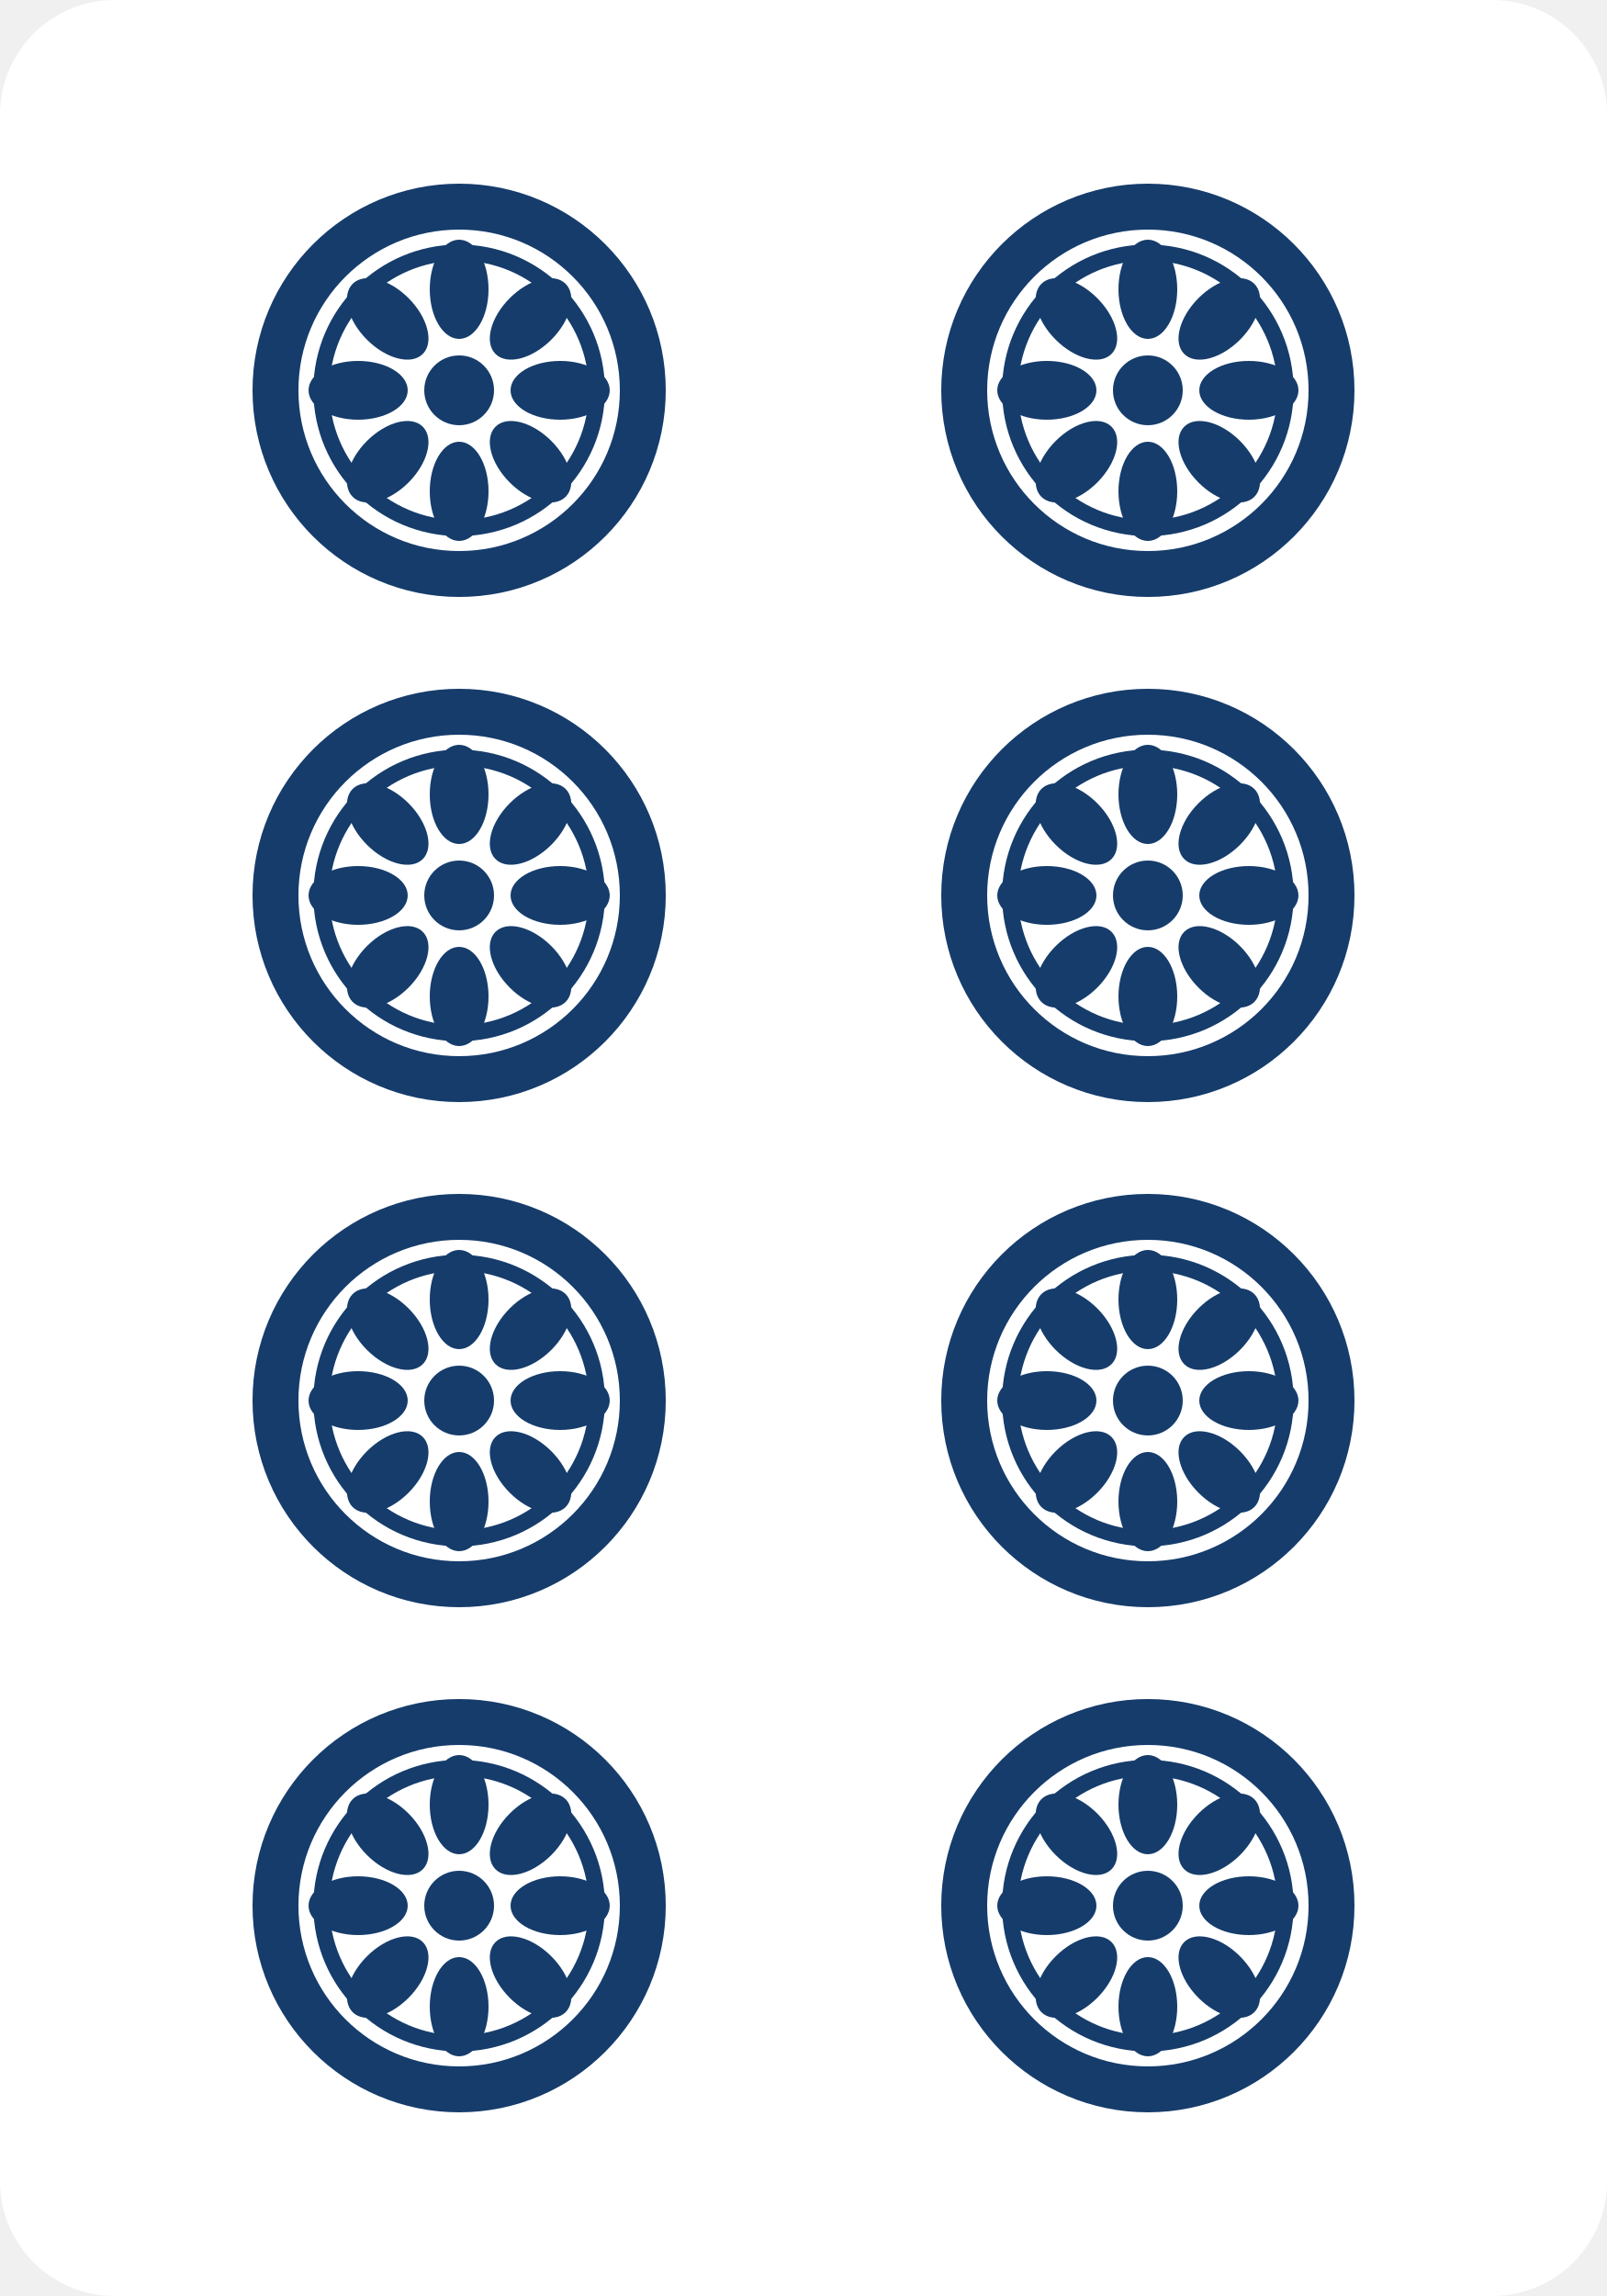
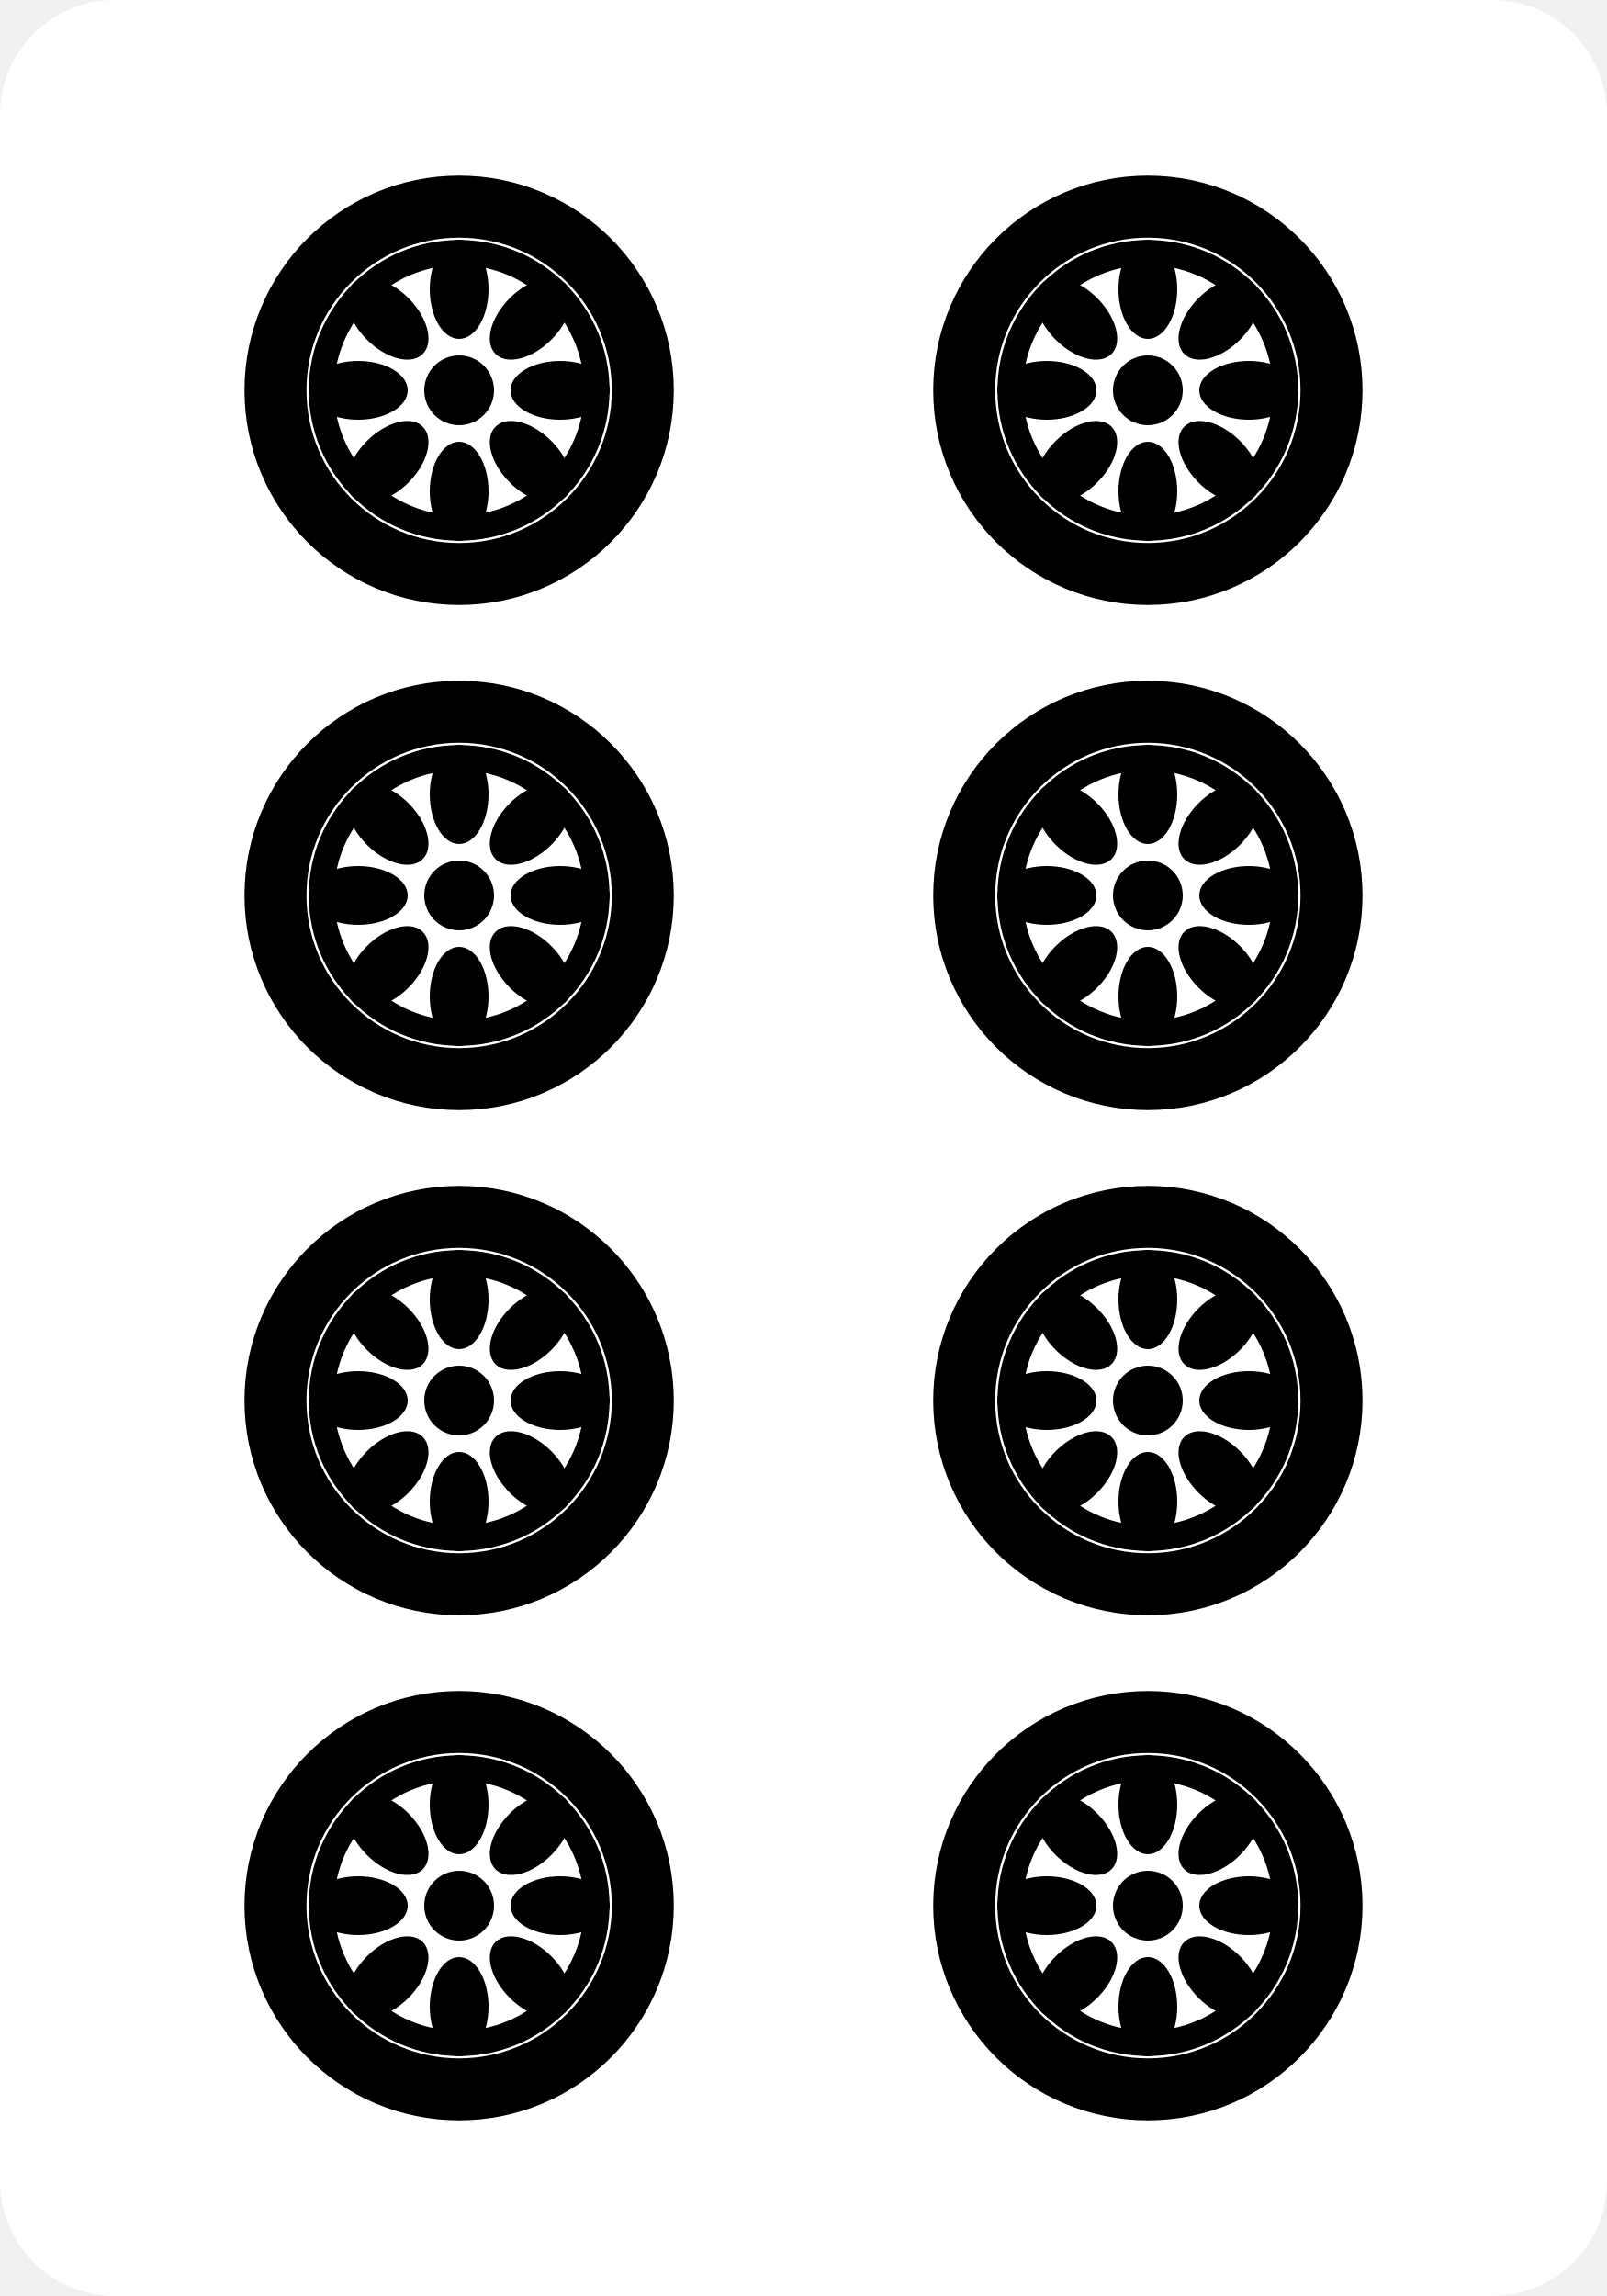
<svg xmlns="http://www.w3.org/2000/svg" viewBox="0 0 70 100">
  <rect width="70" height="100" rx="5" fill="#fff" />
-   <circle cx="20" cy="17" r="8" fill="none" stroke="#153c6b" stroke-width="2" />
-   <circle cx="20" cy="17" r="6.0" fill="none" stroke="#153c6b" stroke-width=".7" />
-   <ellipse cx="0" cy="-4.4" rx="1.28" ry="2.16" fill="#153c6b" transform="translate(20 17) rotate(0)" />
-   <ellipse cx="0" cy="-4.4" rx="1.28" ry="2.16" fill="#153c6b" transform="translate(20 17) rotate(45)" />
-   <ellipse cx="0" cy="-4.4" rx="1.28" ry="2.16" fill="#153c6b" transform="translate(20 17) rotate(90)" />
-   <ellipse cx="0" cy="-4.4" rx="1.28" ry="2.16" fill="#153c6b" transform="translate(20 17) rotate(135)" />
-   <ellipse cx="0" cy="-4.4" rx="1.28" ry="2.16" fill="#153c6b" transform="translate(20 17) rotate(180)" />
-   <ellipse cx="0" cy="-4.4" rx="1.28" ry="2.16" fill="#153c6b" transform="translate(20 17) rotate(225)" />
-   <ellipse cx="0" cy="-4.4" rx="1.28" ry="2.16" fill="#153c6b" transform="translate(20 17) rotate(270)" />
-   <ellipse cx="0" cy="-4.4" rx="1.28" ry="2.16" fill="#153c6b" transform="translate(20 17) rotate(315)" />
-   <circle cx="20" cy="17" r="1.52" fill="#153c6b" />
-   <circle cx="20" cy="39" r="8" fill="none" stroke="#153c6b" stroke-width="2" />
-   <circle cx="20" cy="39" r="6.0" fill="none" stroke="#153c6b" stroke-width=".7" />
-   <ellipse cx="0" cy="-4.4" rx="1.28" ry="2.16" fill="#153c6b" transform="translate(20 39) rotate(0)" />
-   <ellipse cx="0" cy="-4.4" rx="1.28" ry="2.16" fill="#153c6b" transform="translate(20 39) rotate(45)" />
-   <ellipse cx="0" cy="-4.4" rx="1.28" ry="2.16" fill="#153c6b" transform="translate(20 39) rotate(90)" />
-   <ellipse cx="0" cy="-4.4" rx="1.28" ry="2.16" fill="#153c6b" transform="translate(20 39) rotate(135)" />
-   <ellipse cx="0" cy="-4.4" rx="1.28" ry="2.16" fill="#153c6b" transform="translate(20 39) rotate(180)" />
-   <ellipse cx="0" cy="-4.4" rx="1.28" ry="2.16" fill="#153c6b" transform="translate(20 39) rotate(225)" />
-   <ellipse cx="0" cy="-4.4" rx="1.28" ry="2.16" fill="#153c6b" transform="translate(20 39) rotate(270)" />
-   <ellipse cx="0" cy="-4.4" rx="1.28" ry="2.16" fill="#153c6b" transform="translate(20 39) rotate(315)" />
-   <circle cx="20" cy="39" r="1.52" fill="#153c6b" />
-   <circle cx="20" cy="61" r="8" fill="none" stroke="#153c6b" stroke-width="2" />
-   <circle cx="20" cy="61" r="6.0" fill="none" stroke="#153c6b" stroke-width=".7" />
-   <ellipse cx="0" cy="-4.4" rx="1.28" ry="2.16" fill="#153c6b" transform="translate(20 61) rotate(0)" />
-   <ellipse cx="0" cy="-4.4" rx="1.28" ry="2.16" fill="#153c6b" transform="translate(20 61) rotate(45)" />
-   <ellipse cx="0" cy="-4.4" rx="1.28" ry="2.16" fill="#153c6b" transform="translate(20 61) rotate(90)" />
-   <ellipse cx="0" cy="-4.4" rx="1.28" ry="2.16" fill="#153c6b" transform="translate(20 61) rotate(135)" />
-   <ellipse cx="0" cy="-4.4" rx="1.28" ry="2.16" fill="#153c6b" transform="translate(20 61) rotate(180)" />
-   <ellipse cx="0" cy="-4.4" rx="1.28" ry="2.16" fill="#153c6b" transform="translate(20 61) rotate(225)" />
-   <ellipse cx="0" cy="-4.4" rx="1.28" ry="2.16" fill="#153c6b" transform="translate(20 61) rotate(270)" />
-   <ellipse cx="0" cy="-4.4" rx="1.28" ry="2.16" fill="#153c6b" transform="translate(20 61) rotate(315)" />
-   <circle cx="20" cy="61" r="1.52" fill="#153c6b" />
-   <circle cx="20" cy="83" r="8" fill="none" stroke="#153c6b" stroke-width="2" />
-   <circle cx="20" cy="83" r="6.0" fill="none" stroke="#153c6b" stroke-width=".7" />
-   <ellipse cx="0" cy="-4.4" rx="1.28" ry="2.16" fill="#153c6b" transform="translate(20 83) rotate(0)" />
-   <ellipse cx="0" cy="-4.4" rx="1.28" ry="2.16" fill="#153c6b" transform="translate(20 83) rotate(45)" />
-   <ellipse cx="0" cy="-4.4" rx="1.28" ry="2.16" fill="#153c6b" transform="translate(20 83) rotate(90)" />
-   <ellipse cx="0" cy="-4.4" rx="1.28" ry="2.16" fill="#153c6b" transform="translate(20 83) rotate(135)" />
-   <ellipse cx="0" cy="-4.4" rx="1.28" ry="2.16" fill="#153c6b" transform="translate(20 83) rotate(180)" />
-   <ellipse cx="0" cy="-4.4" rx="1.28" ry="2.16" fill="#153c6b" transform="translate(20 83) rotate(225)" />
-   <ellipse cx="0" cy="-4.4" rx="1.28" ry="2.16" fill="#153c6b" transform="translate(20 83) rotate(270)" />
-   <ellipse cx="0" cy="-4.4" rx="1.28" ry="2.16" fill="#153c6b" transform="translate(20 83) rotate(315)" />
-   <circle cx="20" cy="83" r="1.52" fill="#153c6b" />
-   <circle cx="50" cy="17" r="8" fill="none" stroke="#153c6b" stroke-width="2" />
-   <circle cx="50" cy="17" r="6.0" fill="none" stroke="#153c6b" stroke-width=".7" />
-   <ellipse cx="0" cy="-4.4" rx="1.28" ry="2.16" fill="#153c6b" transform="translate(50 17) rotate(0)" />
-   <ellipse cx="0" cy="-4.4" rx="1.28" ry="2.16" fill="#153c6b" transform="translate(50 17) rotate(45)" />
-   <ellipse cx="0" cy="-4.4" rx="1.28" ry="2.16" fill="#153c6b" transform="translate(50 17) rotate(90)" />
-   <ellipse cx="0" cy="-4.4" rx="1.28" ry="2.16" fill="#153c6b" transform="translate(50 17) rotate(135)" />
-   <ellipse cx="0" cy="-4.4" rx="1.28" ry="2.16" fill="#153c6b" transform="translate(50 17) rotate(180)" />
-   <ellipse cx="0" cy="-4.4" rx="1.28" ry="2.16" fill="#153c6b" transform="translate(50 17) rotate(225)" />
-   <ellipse cx="0" cy="-4.4" rx="1.28" ry="2.16" fill="#153c6b" transform="translate(50 17) rotate(270)" />
-   <ellipse cx="0" cy="-4.4" rx="1.28" ry="2.16" fill="#153c6b" transform="translate(50 17) rotate(315)" />
-   <circle cx="50" cy="17" r="1.52" fill="#153c6b" />
-   <circle cx="50" cy="39" r="8" fill="none" stroke="#153c6b" stroke-width="2" />
-   <circle cx="50" cy="39" r="6.0" fill="none" stroke="#153c6b" stroke-width=".7" />
-   <ellipse cx="0" cy="-4.4" rx="1.28" ry="2.16" fill="#153c6b" transform="translate(50 39) rotate(0)" />
-   <ellipse cx="0" cy="-4.4" rx="1.28" ry="2.16" fill="#153c6b" transform="translate(50 39) rotate(45)" />
-   <ellipse cx="0" cy="-4.4" rx="1.28" ry="2.16" fill="#153c6b" transform="translate(50 39) rotate(90)" />
-   <ellipse cx="0" cy="-4.4" rx="1.28" ry="2.16" fill="#153c6b" transform="translate(50 39) rotate(135)" />
-   <ellipse cx="0" cy="-4.4" rx="1.28" ry="2.16" fill="#153c6b" transform="translate(50 39) rotate(180)" />
-   <ellipse cx="0" cy="-4.4" rx="1.28" ry="2.16" fill="#153c6b" transform="translate(50 39) rotate(225)" />
-   <ellipse cx="0" cy="-4.4" rx="1.28" ry="2.16" fill="#153c6b" transform="translate(50 39) rotate(270)" />
-   <ellipse cx="0" cy="-4.4" rx="1.28" ry="2.16" fill="#153c6b" transform="translate(50 39) rotate(315)" />
-   <circle cx="50" cy="39" r="1.52" fill="#153c6b" />
-   <circle cx="50" cy="61" r="8" fill="none" stroke="#153c6b" stroke-width="2" />
-   <circle cx="50" cy="61" r="6.0" fill="none" stroke="#153c6b" stroke-width=".7" />
-   <ellipse cx="0" cy="-4.4" rx="1.28" ry="2.16" fill="#153c6b" transform="translate(50 61) rotate(0)" />
-   <ellipse cx="0" cy="-4.4" rx="1.28" ry="2.16" fill="#153c6b" transform="translate(50 61) rotate(45)" />
-   <ellipse cx="0" cy="-4.4" rx="1.28" ry="2.16" fill="#153c6b" transform="translate(50 61) rotate(90)" />
-   <ellipse cx="0" cy="-4.4" rx="1.28" ry="2.16" fill="#153c6b" transform="translate(50 61) rotate(135)" />
-   <ellipse cx="0" cy="-4.4" rx="1.28" ry="2.16" fill="#153c6b" transform="translate(50 61) rotate(180)" />
-   <ellipse cx="0" cy="-4.4" rx="1.28" ry="2.16" fill="#153c6b" transform="translate(50 61) rotate(225)" />
-   <ellipse cx="0" cy="-4.4" rx="1.28" ry="2.16" fill="#153c6b" transform="translate(50 61) rotate(270)" />
-   <ellipse cx="0" cy="-4.4" rx="1.28" ry="2.16" fill="#153c6b" transform="translate(50 61) rotate(315)" />
-   <circle cx="50" cy="61" r="1.52" fill="#153c6b" />
-   <circle cx="50" cy="83" r="8" fill="none" stroke="#153c6b" stroke-width="2" />
-   <circle cx="50" cy="83" r="6.0" fill="none" stroke="#153c6b" stroke-width=".7" />
-   <ellipse cx="0" cy="-4.4" rx="1.28" ry="2.16" fill="#153c6b" transform="translate(50 83) rotate(0)" />
-   <ellipse cx="0" cy="-4.4" rx="1.28" ry="2.16" fill="#153c6b" transform="translate(50 83) rotate(45)" />
-   <ellipse cx="0" cy="-4.4" rx="1.28" ry="2.16" fill="#153c6b" transform="translate(50 83) rotate(90)" />
-   <ellipse cx="0" cy="-4.4" rx="1.28" ry="2.16" fill="#153c6b" transform="translate(50 83) rotate(135)" />
-   <ellipse cx="0" cy="-4.4" rx="1.28" ry="2.16" fill="#153c6b" transform="translate(50 83) rotate(180)" />
-   <ellipse cx="0" cy="-4.4" rx="1.28" ry="2.16" fill="#153c6b" transform="translate(50 83) rotate(225)" />
-   <ellipse cx="0" cy="-4.4" rx="1.28" ry="2.16" fill="#153c6b" transform="translate(50 83) rotate(270)" />
-   <ellipse cx="0" cy="-4.4" rx="1.28" ry="2.16" fill="#153c6b" transform="translate(50 83) rotate(315)" />
-   <circle cx="50" cy="83" r="1.52" fill="#153c6b" />
+   <circle cx="20" cy="17" r="8" fill="none" stroke="#000000" stroke-width="2.7" />
+   <circle cx="20" cy="17" r="6.0" fill="none" stroke="#000000" stroke-width="1.1" />
+   <ellipse cx="0" cy="-4.4" rx="1.28" ry="2.16" fill="#000000" transform="translate(20 17) rotate(0)" />
+   <ellipse cx="0" cy="-4.4" rx="1.28" ry="2.16" fill="#000000" transform="translate(20 17) rotate(45)" />
+   <ellipse cx="0" cy="-4.4" rx="1.28" ry="2.16" fill="#000000" transform="translate(20 17) rotate(90)" />
+   <ellipse cx="0" cy="-4.4" rx="1.28" ry="2.16" fill="#000000" transform="translate(20 17) rotate(135)" />
+   <ellipse cx="0" cy="-4.4" rx="1.28" ry="2.16" fill="#000000" transform="translate(20 17) rotate(180)" />
+   <ellipse cx="0" cy="-4.4" rx="1.28" ry="2.16" fill="#000000" transform="translate(20 17) rotate(225)" />
+   <ellipse cx="0" cy="-4.4" rx="1.28" ry="2.16" fill="#000000" transform="translate(20 17) rotate(270)" />
+   <ellipse cx="0" cy="-4.4" rx="1.28" ry="2.16" fill="#000000" transform="translate(20 17) rotate(315)" />
+   <circle cx="20" cy="17" r="1.52" fill="#000000" />
+   <circle cx="20" cy="39" r="8" fill="none" stroke="#000000" stroke-width="2.7" />
+   <circle cx="20" cy="39" r="6.0" fill="none" stroke="#000000" stroke-width="1.1" />
+   <ellipse cx="0" cy="-4.4" rx="1.28" ry="2.16" fill="#000000" transform="translate(20 39) rotate(0)" />
+   <ellipse cx="0" cy="-4.4" rx="1.28" ry="2.16" fill="#000000" transform="translate(20 39) rotate(45)" />
+   <ellipse cx="0" cy="-4.4" rx="1.28" ry="2.16" fill="#000000" transform="translate(20 39) rotate(90)" />
+   <ellipse cx="0" cy="-4.4" rx="1.28" ry="2.16" fill="#000000" transform="translate(20 39) rotate(135)" />
+   <ellipse cx="0" cy="-4.4" rx="1.28" ry="2.16" fill="#000000" transform="translate(20 39) rotate(180)" />
+   <ellipse cx="0" cy="-4.4" rx="1.28" ry="2.16" fill="#000000" transform="translate(20 39) rotate(225)" />
+   <ellipse cx="0" cy="-4.4" rx="1.28" ry="2.16" fill="#000000" transform="translate(20 39) rotate(270)" />
+   <ellipse cx="0" cy="-4.4" rx="1.28" ry="2.16" fill="#000000" transform="translate(20 39) rotate(315)" />
+   <circle cx="20" cy="39" r="1.52" fill="#000000" />
+   <circle cx="20" cy="61" r="8" fill="none" stroke="#000000" stroke-width="2.7" />
+   <circle cx="20" cy="61" r="6.0" fill="none" stroke="#000000" stroke-width="1.1" />
+   <ellipse cx="0" cy="-4.4" rx="1.28" ry="2.16" fill="#000000" transform="translate(20 61) rotate(0)" />
+   <ellipse cx="0" cy="-4.4" rx="1.28" ry="2.16" fill="#000000" transform="translate(20 61) rotate(45)" />
+   <ellipse cx="0" cy="-4.4" rx="1.28" ry="2.16" fill="#000000" transform="translate(20 61) rotate(90)" />
+   <ellipse cx="0" cy="-4.4" rx="1.28" ry="2.16" fill="#000000" transform="translate(20 61) rotate(135)" />
+   <ellipse cx="0" cy="-4.4" rx="1.28" ry="2.16" fill="#000000" transform="translate(20 61) rotate(180)" />
+   <ellipse cx="0" cy="-4.4" rx="1.28" ry="2.16" fill="#000000" transform="translate(20 61) rotate(225)" />
+   <ellipse cx="0" cy="-4.4" rx="1.28" ry="2.16" fill="#000000" transform="translate(20 61) rotate(270)" />
+   <ellipse cx="0" cy="-4.4" rx="1.28" ry="2.16" fill="#000000" transform="translate(20 61) rotate(315)" />
+   <circle cx="20" cy="61" r="1.52" fill="#000000" />
+   <circle cx="20" cy="83" r="8" fill="none" stroke="#000000" stroke-width="2.7" />
+   <circle cx="20" cy="83" r="6.0" fill="none" stroke="#000000" stroke-width="1.1" />
+   <ellipse cx="0" cy="-4.4" rx="1.28" ry="2.16" fill="#000000" transform="translate(20 83) rotate(0)" />
+   <ellipse cx="0" cy="-4.4" rx="1.28" ry="2.16" fill="#000000" transform="translate(20 83) rotate(45)" />
+   <ellipse cx="0" cy="-4.4" rx="1.28" ry="2.16" fill="#000000" transform="translate(20 83) rotate(90)" />
+   <ellipse cx="0" cy="-4.4" rx="1.28" ry="2.16" fill="#000000" transform="translate(20 83) rotate(135)" />
+   <ellipse cx="0" cy="-4.4" rx="1.28" ry="2.16" fill="#000000" transform="translate(20 83) rotate(180)" />
+   <ellipse cx="0" cy="-4.4" rx="1.28" ry="2.16" fill="#000000" transform="translate(20 83) rotate(225)" />
+   <ellipse cx="0" cy="-4.4" rx="1.28" ry="2.16" fill="#000000" transform="translate(20 83) rotate(270)" />
+   <ellipse cx="0" cy="-4.4" rx="1.28" ry="2.16" fill="#000000" transform="translate(20 83) rotate(315)" />
+   <circle cx="20" cy="83" r="1.52" fill="#000000" />
+   <circle cx="50" cy="17" r="8" fill="none" stroke="#000000" stroke-width="2.7" />
+   <circle cx="50" cy="17" r="6.0" fill="none" stroke="#000000" stroke-width="1.1" />
+   <ellipse cx="0" cy="-4.4" rx="1.28" ry="2.16" fill="#000000" transform="translate(50 17) rotate(0)" />
+   <ellipse cx="0" cy="-4.4" rx="1.28" ry="2.16" fill="#000000" transform="translate(50 17) rotate(45)" />
+   <ellipse cx="0" cy="-4.4" rx="1.28" ry="2.16" fill="#000000" transform="translate(50 17) rotate(90)" />
+   <ellipse cx="0" cy="-4.4" rx="1.28" ry="2.16" fill="#000000" transform="translate(50 17) rotate(135)" />
+   <ellipse cx="0" cy="-4.4" rx="1.28" ry="2.16" fill="#000000" transform="translate(50 17) rotate(180)" />
+   <ellipse cx="0" cy="-4.4" rx="1.28" ry="2.16" fill="#000000" transform="translate(50 17) rotate(225)" />
+   <ellipse cx="0" cy="-4.4" rx="1.28" ry="2.16" fill="#000000" transform="translate(50 17) rotate(270)" />
+   <ellipse cx="0" cy="-4.4" rx="1.28" ry="2.16" fill="#000000" transform="translate(50 17) rotate(315)" />
+   <circle cx="50" cy="17" r="1.52" fill="#000000" />
+   <circle cx="50" cy="39" r="8" fill="none" stroke="#000000" stroke-width="2.7" />
+   <circle cx="50" cy="39" r="6.0" fill="none" stroke="#000000" stroke-width="1.1" />
+   <ellipse cx="0" cy="-4.4" rx="1.28" ry="2.16" fill="#000000" transform="translate(50 39) rotate(0)" />
+   <ellipse cx="0" cy="-4.4" rx="1.28" ry="2.16" fill="#000000" transform="translate(50 39) rotate(45)" />
+   <ellipse cx="0" cy="-4.4" rx="1.28" ry="2.16" fill="#000000" transform="translate(50 39) rotate(90)" />
+   <ellipse cx="0" cy="-4.4" rx="1.28" ry="2.16" fill="#000000" transform="translate(50 39) rotate(135)" />
+   <ellipse cx="0" cy="-4.4" rx="1.28" ry="2.16" fill="#000000" transform="translate(50 39) rotate(180)" />
+   <ellipse cx="0" cy="-4.4" rx="1.28" ry="2.16" fill="#000000" transform="translate(50 39) rotate(225)" />
+   <ellipse cx="0" cy="-4.4" rx="1.28" ry="2.16" fill="#000000" transform="translate(50 39) rotate(270)" />
+   <ellipse cx="0" cy="-4.4" rx="1.28" ry="2.16" fill="#000000" transform="translate(50 39) rotate(315)" />
+   <circle cx="50" cy="39" r="1.52" fill="#000000" />
+   <circle cx="50" cy="61" r="8" fill="none" stroke="#000000" stroke-width="2.7" />
+   <circle cx="50" cy="61" r="6.0" fill="none" stroke="#000000" stroke-width="1.1" />
+   <ellipse cx="0" cy="-4.4" rx="1.28" ry="2.16" fill="#000000" transform="translate(50 61) rotate(0)" />
+   <ellipse cx="0" cy="-4.4" rx="1.28" ry="2.16" fill="#000000" transform="translate(50 61) rotate(45)" />
+   <ellipse cx="0" cy="-4.4" rx="1.28" ry="2.16" fill="#000000" transform="translate(50 61) rotate(90)" />
+   <ellipse cx="0" cy="-4.4" rx="1.28" ry="2.16" fill="#000000" transform="translate(50 61) rotate(135)" />
+   <ellipse cx="0" cy="-4.4" rx="1.28" ry="2.16" fill="#000000" transform="translate(50 61) rotate(180)" />
+   <ellipse cx="0" cy="-4.4" rx="1.28" ry="2.16" fill="#000000" transform="translate(50 61) rotate(225)" />
+   <ellipse cx="0" cy="-4.4" rx="1.28" ry="2.16" fill="#000000" transform="translate(50 61) rotate(270)" />
+   <ellipse cx="0" cy="-4.4" rx="1.28" ry="2.16" fill="#000000" transform="translate(50 61) rotate(315)" />
+   <circle cx="50" cy="61" r="1.52" fill="#000000" />
+   <circle cx="50" cy="83" r="8" fill="none" stroke="#000000" stroke-width="2.7" />
+   <circle cx="50" cy="83" r="6.0" fill="none" stroke="#000000" stroke-width="1.1" />
+   <ellipse cx="0" cy="-4.4" rx="1.28" ry="2.16" fill="#000000" transform="translate(50 83) rotate(0)" />
+   <ellipse cx="0" cy="-4.4" rx="1.28" ry="2.16" fill="#000000" transform="translate(50 83) rotate(45)" />
+   <ellipse cx="0" cy="-4.4" rx="1.28" ry="2.16" fill="#000000" transform="translate(50 83) rotate(90)" />
+   <ellipse cx="0" cy="-4.4" rx="1.28" ry="2.16" fill="#000000" transform="translate(50 83) rotate(135)" />
+   <ellipse cx="0" cy="-4.4" rx="1.28" ry="2.16" fill="#000000" transform="translate(50 83) rotate(180)" />
+   <ellipse cx="0" cy="-4.4" rx="1.28" ry="2.16" fill="#000000" transform="translate(50 83) rotate(225)" />
+   <ellipse cx="0" cy="-4.4" rx="1.28" ry="2.16" fill="#000000" transform="translate(50 83) rotate(270)" />
+   <ellipse cx="0" cy="-4.4" rx="1.28" ry="2.16" fill="#000000" transform="translate(50 83) rotate(315)" />
+   <circle cx="50" cy="83" r="1.52" fill="#000000" />
</svg>
